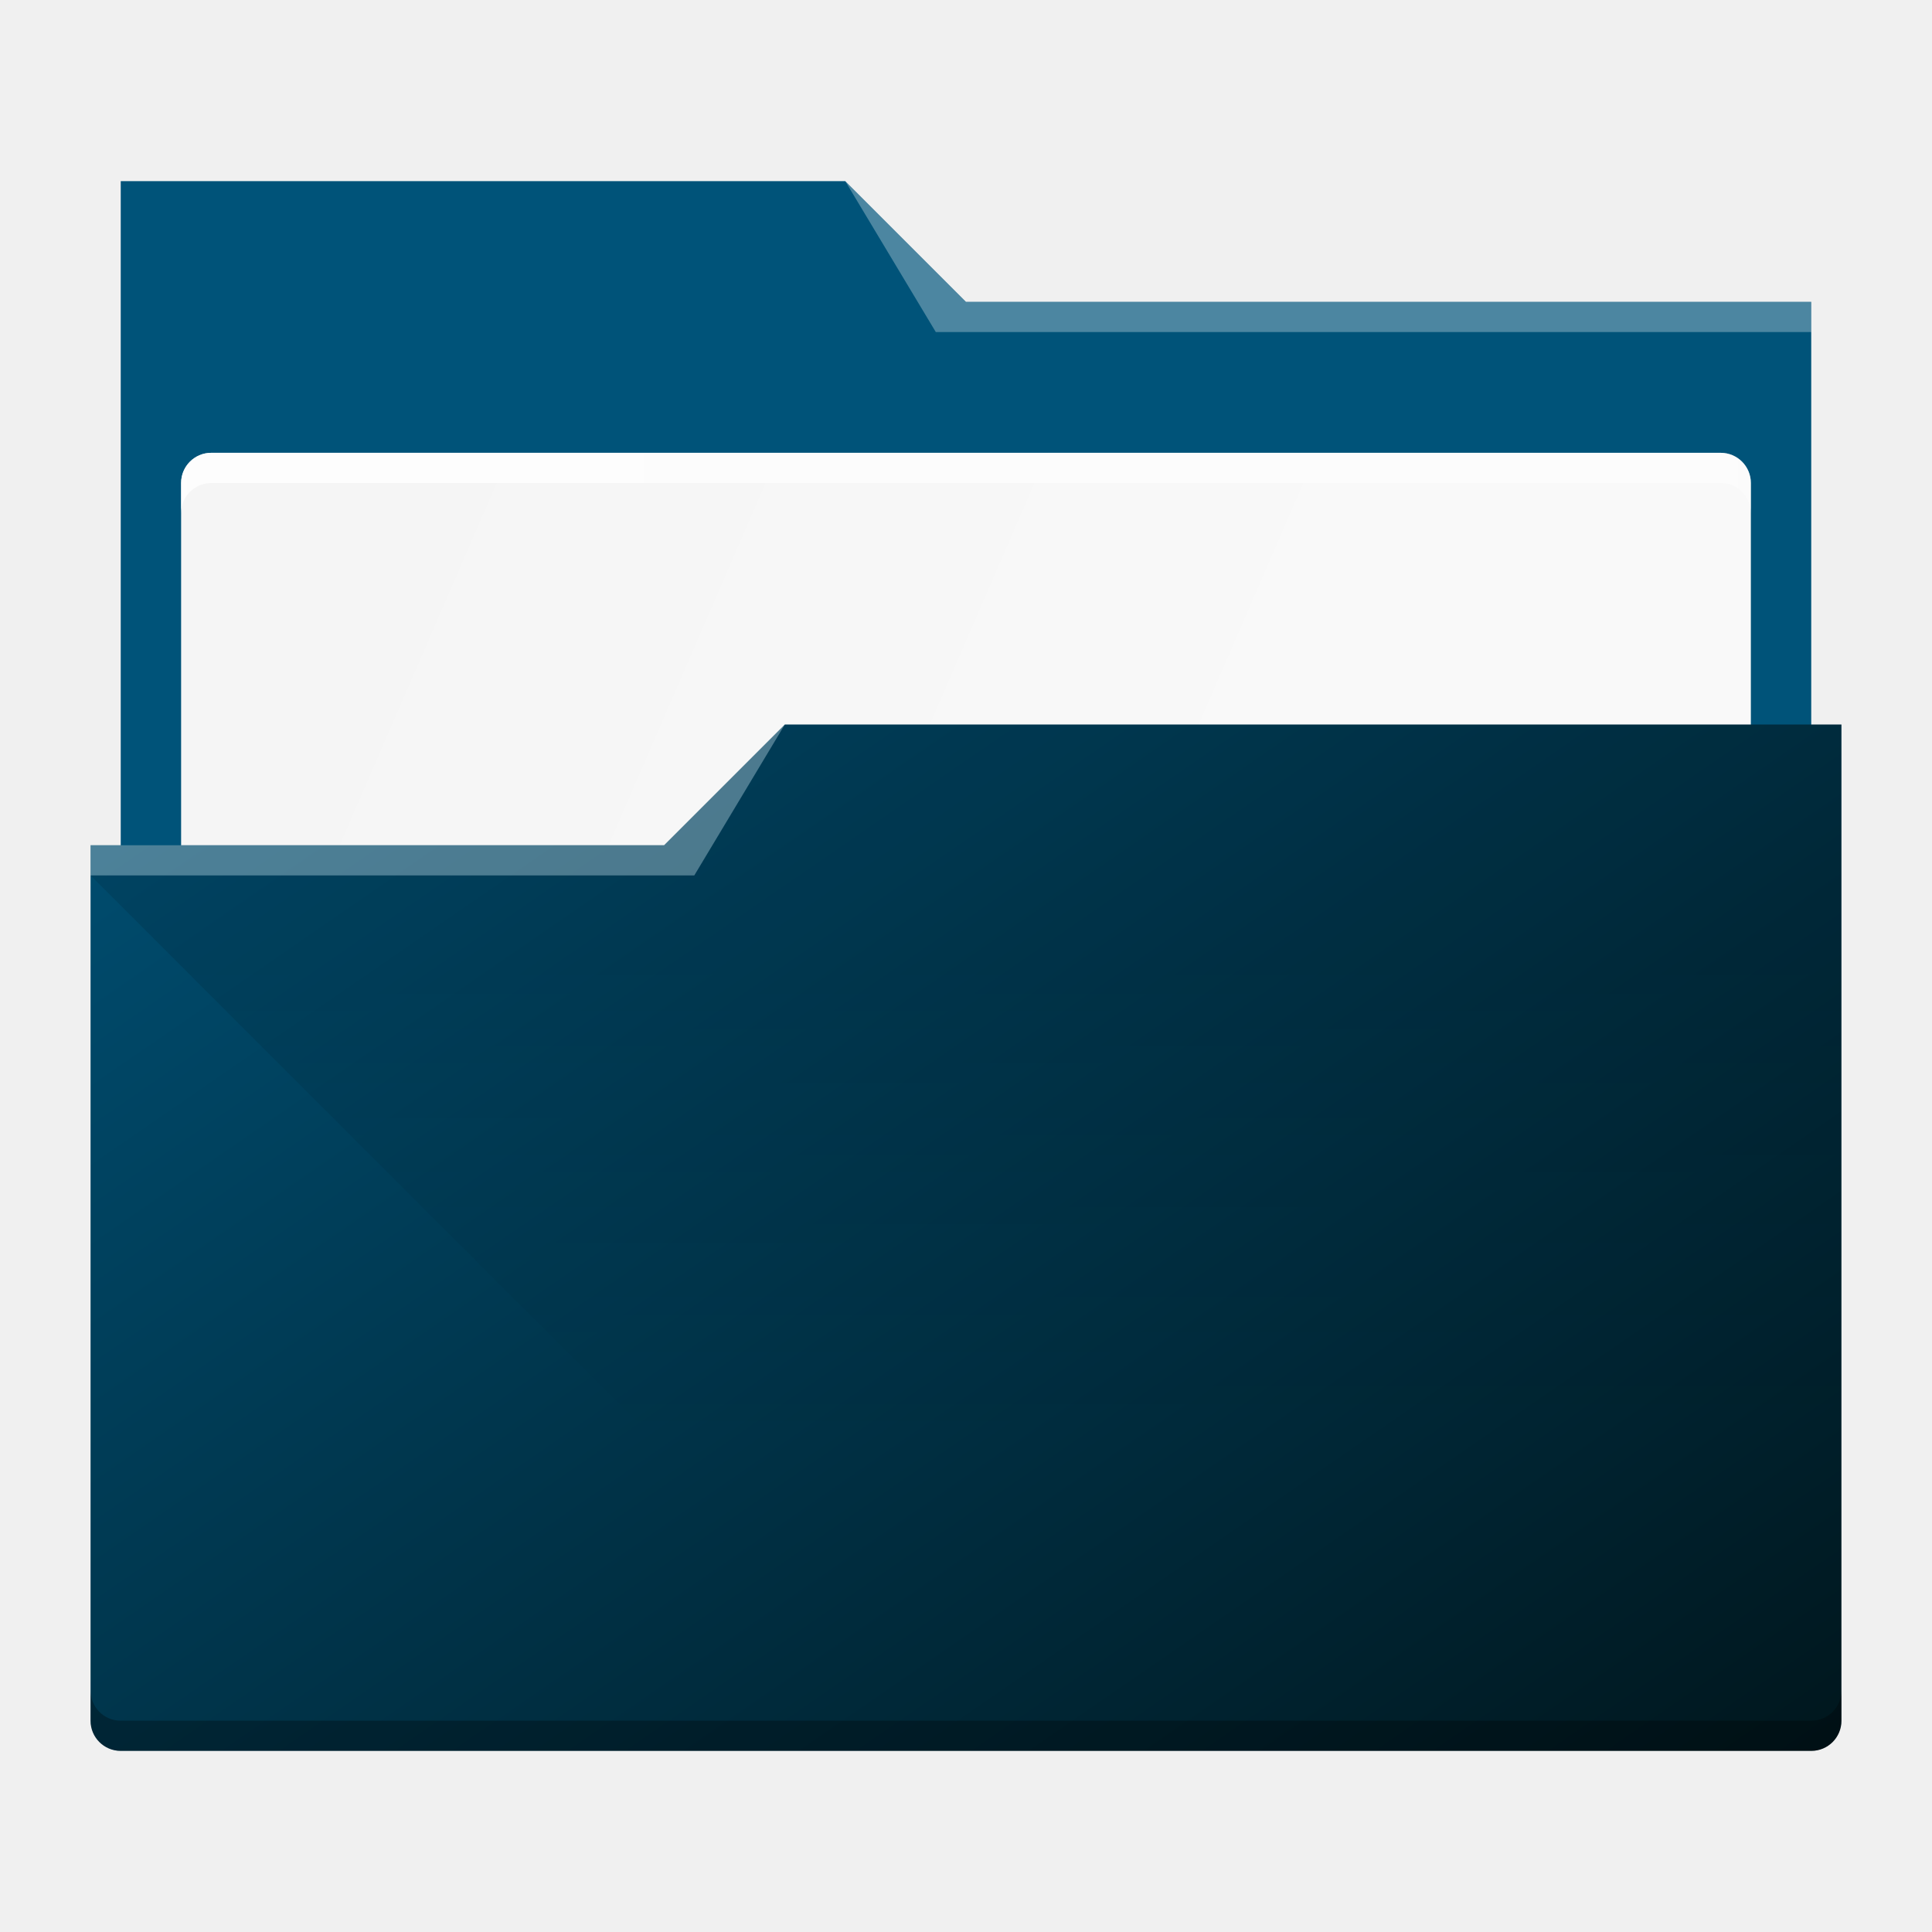
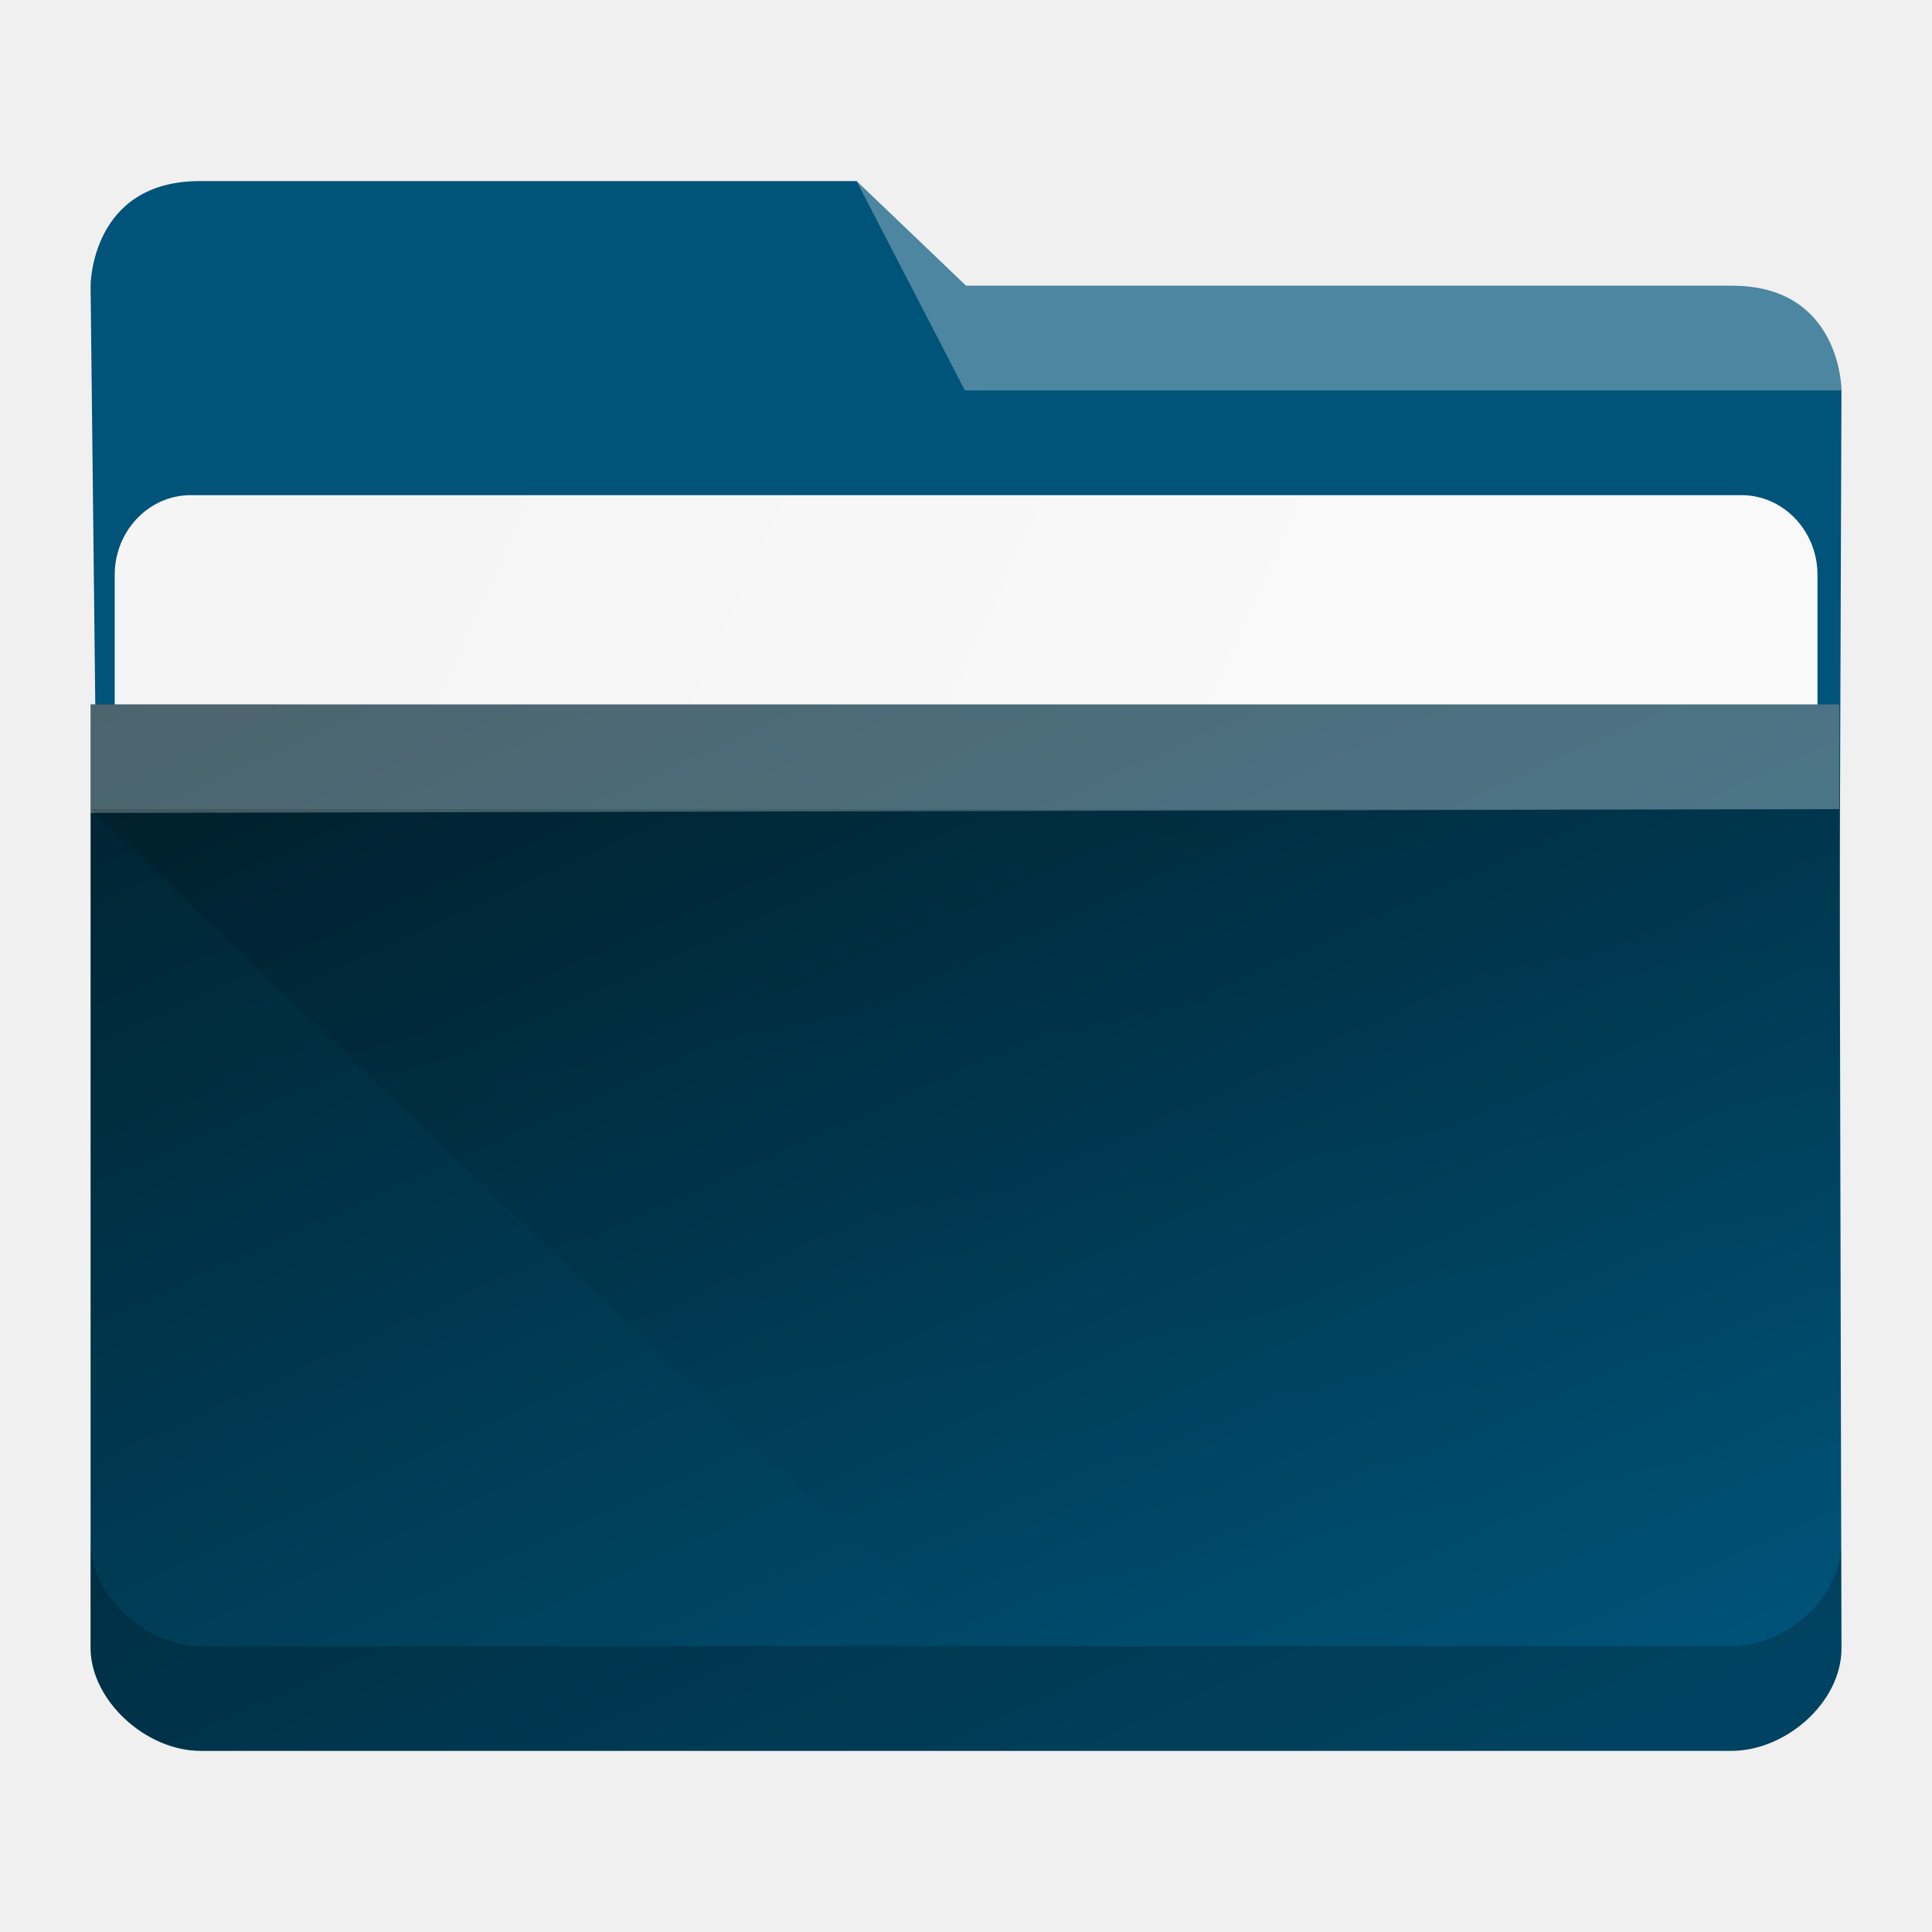
<svg xmlns="http://www.w3.org/2000/svg" xmlns:xlink="http://www.w3.org/1999/xlink" width="64" version="1.1" height="64" id="svg2">
  <defs id="defs5455">
    <linearGradient id="linearGradient880">
      <stop id="stop876" style="stop-color:#00171e;stop-opacity:1" />
      <stop id="stop878" style="stop-color:#005379;stop-opacity:1" offset="1" />
    </linearGradient>
    <linearGradient id="linearGradient4393">
      <stop style="stop-color:#000000;stop-opacity:1;" offset="0" id="stop4395" />
      <stop style="stop-color:#000000;stop-opacity:0;" offset="1" id="stop4397" />
    </linearGradient>
    <linearGradient id="linearGradient4227">
      <stop id="stop4229" offset="0" style="stop-color:#f5f5f5;stop-opacity:1" />
      <stop id="stop4231" offset="1" style="stop-color:#f9f9f9;stop-opacity:1" />
    </linearGradient>
    <linearGradient id="linearGradient4274">
      <stop id="stop4276" offset="0" style="stop-color:#ffffff;stop-opacity:1;" />
      <stop id="stop4278" offset="1" style="stop-color:#ffffff;stop-opacity:0.488" />
    </linearGradient>
-     <linearGradient xlink:href="#linearGradient880" id="linearGradient4178" y1="548.886" y2="495.308" x2="397.228" gradientUnits="userSpaceOnUse" gradientTransform="matrix(1,0,0,0.9996746,-384.5714,-483.6216)" x1="434.162" />
    <linearGradient id="linearGradient4172-5">
      <stop style="stop-color:#005379;stop-opacity:1" id="stop4174-6" />
      <stop offset="1" style="stop-color:#005379;stop-opacity:1" id="stop4176-6" />
    </linearGradient>
    <linearGradient gradientUnits="userSpaceOnUse" x2="0" y2="509.8" y1="543.8" id="a">
      <stop id="stop4154" stop-color="#2f74c8" />
      <stop id="stop4156" stop-color="#4699d7" offset="1" />
    </linearGradient>
    <linearGradient gradientUnits="userSpaceOnUse" x2="428.57" y2="531.8" x1="414.57" y1="517.8" id="b">
      <stop id="stop4159" stop-color="#383e51" />
      <stop id="stop4161" stop-opacity="0" stop-color="#655c6f" offset="1" />
    </linearGradient>
    <linearGradient gradientUnits="userSpaceOnUse" x2="0" y2="508.8" y1="519.8" id="c">
      <stop id="stop4164" stop-opacity="0" stop-color="#60a5e7" />
      <stop id="stop4166" stop-opacity=".258" stop-color="#a6f3fb" offset="1" />
    </linearGradient>
    <linearGradient gradientTransform="translate(-390.5714,-497.798)" xlink:href="#linearGradient4274" id="linearGradient4272-3" x1="390.571" y1="498.298" x2="442.571" y2="498.298" gradientUnits="userSpaceOnUse" />
    <linearGradient gradientTransform="translate(-390.5714,-501.798)" xlink:href="#linearGradient4274" id="linearGradient4272-1" x1="390.571" y1="498.298" x2="442.571" y2="498.298" gradientUnits="userSpaceOnUse" />
    <linearGradient gradientTransform="translate(-6,-14)" xlink:href="#linearGradient4274" id="linearGradient4272-36" x1="390.571" y1="498.298" x2="442.571" y2="498.298" gradientUnits="userSpaceOnUse" />
-     <linearGradient xlink:href="#linearGradient4274" id="linearGradient4217" gradientUnits="userSpaceOnUse" gradientTransform="translate(0,3)" x1="390.571" y1="498.298" x2="442.571" y2="498.298" />
-     <linearGradient xlink:href="#linearGradient4227" id="linearGradient4225" gradientUnits="userSpaceOnUse" x1="396.571" y1="498.798" x2="426.571" y2="511.798" gradientTransform="translate(0,1)" />
-     <linearGradient xlink:href="#linearGradient4172-5" id="linearGradient4297" x1="388.571" y1="487.798" x2="416.571" y2="507.798" gradientUnits="userSpaceOnUse" />
    <linearGradient gradientUnits="userSpaceOnUse" x2="383.771" y2="502.053" y1="542.053" id="a-2" x1="383.771">
      <stop id="stop4304" stop-color="#197cf1" />
      <stop id="stop4306" stop-color="#20bcfa" offset="1" />
    </linearGradient>
    <linearGradient gradientUnits="userSpaceOnUse" x2="39.28" y2="36.633" x1="22.285" y1="18.71" id="b-9">
      <stop id="stop4309" stop-color="#292c2f" />
      <stop id="stop4311" stop-opacity="0" stop-color="#292c2f" offset="1" />
    </linearGradient>
-     <linearGradient xlink:href="#linearGradient4393" id="linearGradient4399" x1="443.571" y1="510.798" x2="443.571" y2="526.798" gradientUnits="userSpaceOnUse" gradientTransform="translate(-23,5)" />
    <linearGradient gradientTransform="translate(-386.7285,506.2126)" gradientUnits="userSpaceOnUse" x2="419.974" y2="539.825" x1="406.501" y1="527.014" id="c-1">
      <stop id="stop17" stop-color="#292c2f" />
      <stop id="stop19" stop-opacity="0" offset="1" />
    </linearGradient>
    <linearGradient gradientUnits="userSpaceOnUse" x2="0" y2="14" y1="34" id="b-8" gradientTransform="translate(-2.158451,1006.013)">
      <stop style="stop-color:#bfc9c9;stop-opacity:1" id="stop12" stop-color="#536161" />
      <stop style="stop-color:#fafafa;stop-opacity:1" id="stop14" stop-color="#f4f5f5" offset="1" />
    </linearGradient>
    <linearGradient x1="428.816" gradientTransform="translate(-386.7285,506.2126)" gradientUnits="userSpaceOnUse" x2="388.865" y2="499.679" y1="547.634" id="a-7">
      <stop id="stop7" stop-color="#2a2c2f" />
      <stop id="stop9" stop-color="#536161" offset="1" />
    </linearGradient>
    <linearGradient gradientTransform="matrix(1.299805,0,0,1.299805,-499.0652,339.5283)" gradientUnits="userSpaceOnUse" x2="419.974" y2="539.825" x1="406.501" y1="527.014" id="c-7">
      <stop id="stop17-5" stop-color="#292c2f" />
      <stop id="stop19-3" stop-opacity="0" offset="1" />
    </linearGradient>
    <linearGradient gradientUnits="userSpaceOnUse" x2="0" y2="14" y1="34" id="b-5" gradientTransform="matrix(1.299805,0,0,1.299805,0.8007798,989.1707)">
      <stop style="stop-color:#bfc9c9;stop-opacity:1" id="stop12-6" stop-color="#536161" />
      <stop style="stop-color:#fbfbfb;stop-opacity:1" id="stop14-2" stop-color="#f4f5f5" offset="1" />
    </linearGradient>
    <linearGradient x1="428.816" gradientTransform="matrix(1.299805,0,0,1.299805,-499.0652,339.5283)" gradientUnits="userSpaceOnUse" x2="388.865" y2="499.679" y1="547.634" id="a-9">
      <stop id="stop7-1" stop-color="#2a2c2f" />
      <stop id="stop9-2" stop-color="#536161" offset="1" />
    </linearGradient>
+     <linearGradient gradientTransform="matrix(0.9981591,0,0,0.9558744,0.747815,20.45481)" xlink:href="#linearGradient4172-5" id="linearGradient4297-3" x1="391.16" y1="491.009" x2="411.767" y2="509.145" gradientUnits="userSpaceOnUse" />
+     <linearGradient xlink:href="#linearGradient4227" id="linearGradient531" gradientUnits="userSpaceOnUse" gradientTransform="matrix(0.9571452,0,0,0.91456,17.24997,46.23552)" x1="396.571" y1="498.798" x2="426.571" y2="511.798" />
+     <linearGradient xlink:href="#linearGradient880" id="linearGradient1221" x1="-22.996" y1="1022.862" x2="-15.235" y2="1039.236" gradientUnits="userSpaceOnUse" gradientTransform="matrix(3.624982,0,0,3.466677,481.5946,-3056.134)" />
+     <linearGradient xlink:href="#linearGradient4393" id="linearGradient533" gradientUnits="userSpaceOnUse" gradientTransform="matrix(3.620458,0,0,3.467085,387.5716,-3106.825)" x1="5.487" y1="1039.041" x2="8" y2="1051.362" />
  </defs>
  <g id="layer1" transform="matrix(1 0 0 1 -384.5714 -483.798)">
-     <path style="fill:url(#linearGradient4297);fill-opacity:1.0" id="rect4180" d="m 388.571,489.798 0,5 0,22 c 0,0.554 0.446,1 1,1 l 54,0 c 0.554,0 1,-0.446 1,-1 l 0,-21.99 c 0,-0.003 -0.002,-0.006 -0.002,-0.01 l 0.002,0 0,-1 -28,0 -4,-4 -24,0 z" />
-     <rect ry="1" rx="1" y="498.798" x="390.571" height="15" width="52" id="rect4223" style="color:#000000;clip-rule:nonzero;display:inline;overflow:visible;visibility:visible;opacity:1;isolation:auto;mix-blend-mode:normal;color-interpolation:sRGB;color-interpolation-filters:linearRGB;solid-color:#000000;solid-opacity:1;fill:url(#linearGradient4225);fill-opacity:1;fill-rule:nonzero;stroke:none;stroke-width:1;stroke-linecap:butt;stroke-linejoin:miter;stroke-miterlimit:4;stroke-dasharray:none;stroke-dashoffset:0;stroke-opacity:1;marker:none;color-rendering:auto;image-rendering:auto;shape-rendering:auto;text-rendering:auto;enable-background:accumulate" />
-     <path style="fill:url(#linearGradient4178)" d="M 26 24 L 22 28 L 3 28 L 3 29 L 3.002 29 C 3.002 29.004 3 29.008 3 29.012 L 3 56 L 3 57 C 3 57.554 3.446 58 4 58 L 60 58 C 60.554 58 61 57.554 61 57 L 61 56 L 61 29.012 L 61 29 L 61 24 L 26 24 z " transform="translate(384.5714,483.798)" id="rect4113" />
-     <path style="opacity:0.3;fill:#ffffff;fill-opacity:1;fill-rule:evenodd" id="path4224" d="m 387.571,511.798 0,1 20,0 3,-5 -4,4 z" />
-     <path style="fill:#ffffff;fill-opacity:1;fill-rule:evenodd;opacity:0.3" id="path4196" d="m 28,6 3,5 2,0 27,0 0,-1 -27,0 -1,0 z" transform="matrix(1 0 0 1 384.5714 483.798)" />
-     <path id="path4215" d="m 391.571,498.798 c -0.554,0 -1,0.446 -1,1 l 0,1 c 0,-0.554 0.446,-1 1,-1 l 50,0 c 0.554,0 1,0.446 1,1 l 0,-1 c 0,-0.554 -0.446,-1 -1,-1 l -50,0 z" style="color:#000000;clip-rule:nonzero;display:inline;overflow:visible;visibility:visible;opacity:0.85;isolation:auto;mix-blend-mode:normal;color-interpolation:sRGB;color-interpolation-filters:linearRGB;solid-color:#000000;solid-opacity:1;fill:url(#linearGradient4217);fill-opacity:1;fill-rule:nonzero;stroke:none;stroke-width:1;stroke-linecap:butt;stroke-linejoin:miter;stroke-miterlimit:4;stroke-dasharray:none;stroke-dashoffset:0;stroke-opacity:1;marker:none;color-rendering:auto;image-rendering:auto;shape-rendering:auto;text-rendering:auto;enable-background:accumulate" />
-     <path style="color:#000000;clip-rule:nonzero;display:inline;overflow:visible;visibility:visible;opacity:0.3;isolation:auto;mix-blend-mode:normal;color-interpolation:sRGB;color-interpolation-filters:linearRGB;solid-color:#000000;solid-opacity:1;fill:#000000;fill-opacity:1;fill-rule:nonzero;stroke:none;stroke-width:1;stroke-linecap:butt;stroke-linejoin:miter;stroke-miterlimit:4;stroke-dasharray:none;stroke-dashoffset:0;stroke-opacity:1;marker:none;color-rendering:auto;image-rendering:auto;shape-rendering:auto;text-rendering:auto;enable-background:accumulate" d="m 388.571,541.798 c -0.554,0 -1,-0.446 -1,-1 l 0,-1 c 0,0.554 0.446,1 1,1 l 56,0 c 0.554,0 1,-0.446 1,-1 l 0,1 c 0,0.554 -0.446,1 -1,1 z" id="path4233" />
-     <path style="opacity:0.109;fill:url(#linearGradient4399);fill-opacity:1;fill-rule:evenodd;stroke:none;stroke-width:1px;stroke-linecap:butt;stroke-linejoin:miter;stroke-opacity:1" d="m 387.571,512.798 20,0 3,-5 35,0 0,33 -30,0 z" id="path4383" />
+     <path style="fill:url(#linearGradient4297-3);fill-opacity:1;stroke-width:3.543" id="rect4180-5" d="m 387.83,516.248 57.669,1.287 0.073,-20.804 c 0,0 0,-3.467 -3.625,-3.467 h -25.375 l -3.625,-3.467 h -21.759 c -3.616,0 -3.616,3.467 -3.616,3.467 z" />
+     <rect ry="2.642" rx="2.524" y="500.2" x="388.371" height="17.335" width="56.407" id="rect4223-6" style="color:#000000;clip-rule:nonzero;display:inline;overflow:visible;visibility:visible;isolation:auto;mix-blend-mode:normal;color-interpolation:sRGB;color-interpolation-filters:linearRGB;solid-color:#000000;solid-opacity:1;fill:url(#linearGradient531);fill-opacity:1;fill-rule:nonzero;stroke:none;stroke-width:3.543;stroke-linecap:butt;stroke-linejoin:miter;stroke-miterlimit:4;stroke-dasharray:none;stroke-dashoffset:0;stroke-opacity:1;marker:none;color-rendering:auto;image-rendering:auto;shape-rendering:auto;text-rendering:auto;enable-background:accumulate" />
+     <path style="fill:url(#linearGradient1221);fill-opacity:1;stroke-width:3.543" d="m 387.572,507.134 v 3.595 27.65 c 0,1.751 1.836,3.418 3.641,3.418 h 50.654 c 1.827,0.035 3.705,-1.591 3.705,-3.392 l -0.072,-31.27 z" id="rect4113-2" />
+     <path style="opacity:0.3;fill:#ffffff;fill-opacity:1;fill-rule:evenodd;stroke-width:3.543" id="path4224-9" d="m 387.572,507.134 v 3.595 l 57.927,-0.128 v -3.467 z" />
+     <path style="opacity:0.3;fill:#ffffff;fill-opacity:1;fill-rule:evenodd;stroke-width:3.543" id="path4196-1" d="m 412.946,489.798 3.589,6.934 29.036,-0.001 c 0,0 0,-3.467 -3.625,-3.467 l -25.375,10e-4 z" />
+     <path style="color:#000000;clip-rule:nonzero;display:inline;overflow:visible;visibility:visible;opacity:0.2;isolation:auto;mix-blend-mode:normal;color-interpolation:sRGB;color-interpolation-filters:linearRGB;solid-color:#000000;solid-opacity:1;fill:#000000;fill-opacity:1;fill-rule:nonzero;stroke:none;stroke-width:3.543;stroke-linecap:butt;stroke-linejoin:miter;stroke-miterlimit:4;stroke-dasharray:none;stroke-dashoffset:0;stroke-opacity:1;marker:none;color-rendering:auto;image-rendering:auto;shape-rendering:auto;text-rendering:auto;enable-background:accumulate" d="m 387.572,534.911 v 3.467 c 0,1.751 1.837,3.419 3.642,3.419 h 50.651 c 1.827,0.035 3.705,-1.591 3.705,-3.392 l -0.007,-3.433 c -0.025,1.787 -1.883,3.393 -3.698,3.359 h -50.651 c -1.805,0 -3.642,-1.669 -3.642,-3.42 z" id="path9304-2" />
+     <path style="opacity:0.181;fill:url(#linearGradient533);fill-opacity:1;fill-rule:evenodd;stroke:none;stroke-width:3.543px;stroke-linecap:butt;stroke-linejoin:miter;stroke-opacity:1" d="m 387.572,510.601 28.964,27.737 h 28.964 v -27.737 z" id="path4152-7" />
  </g>
</svg>
